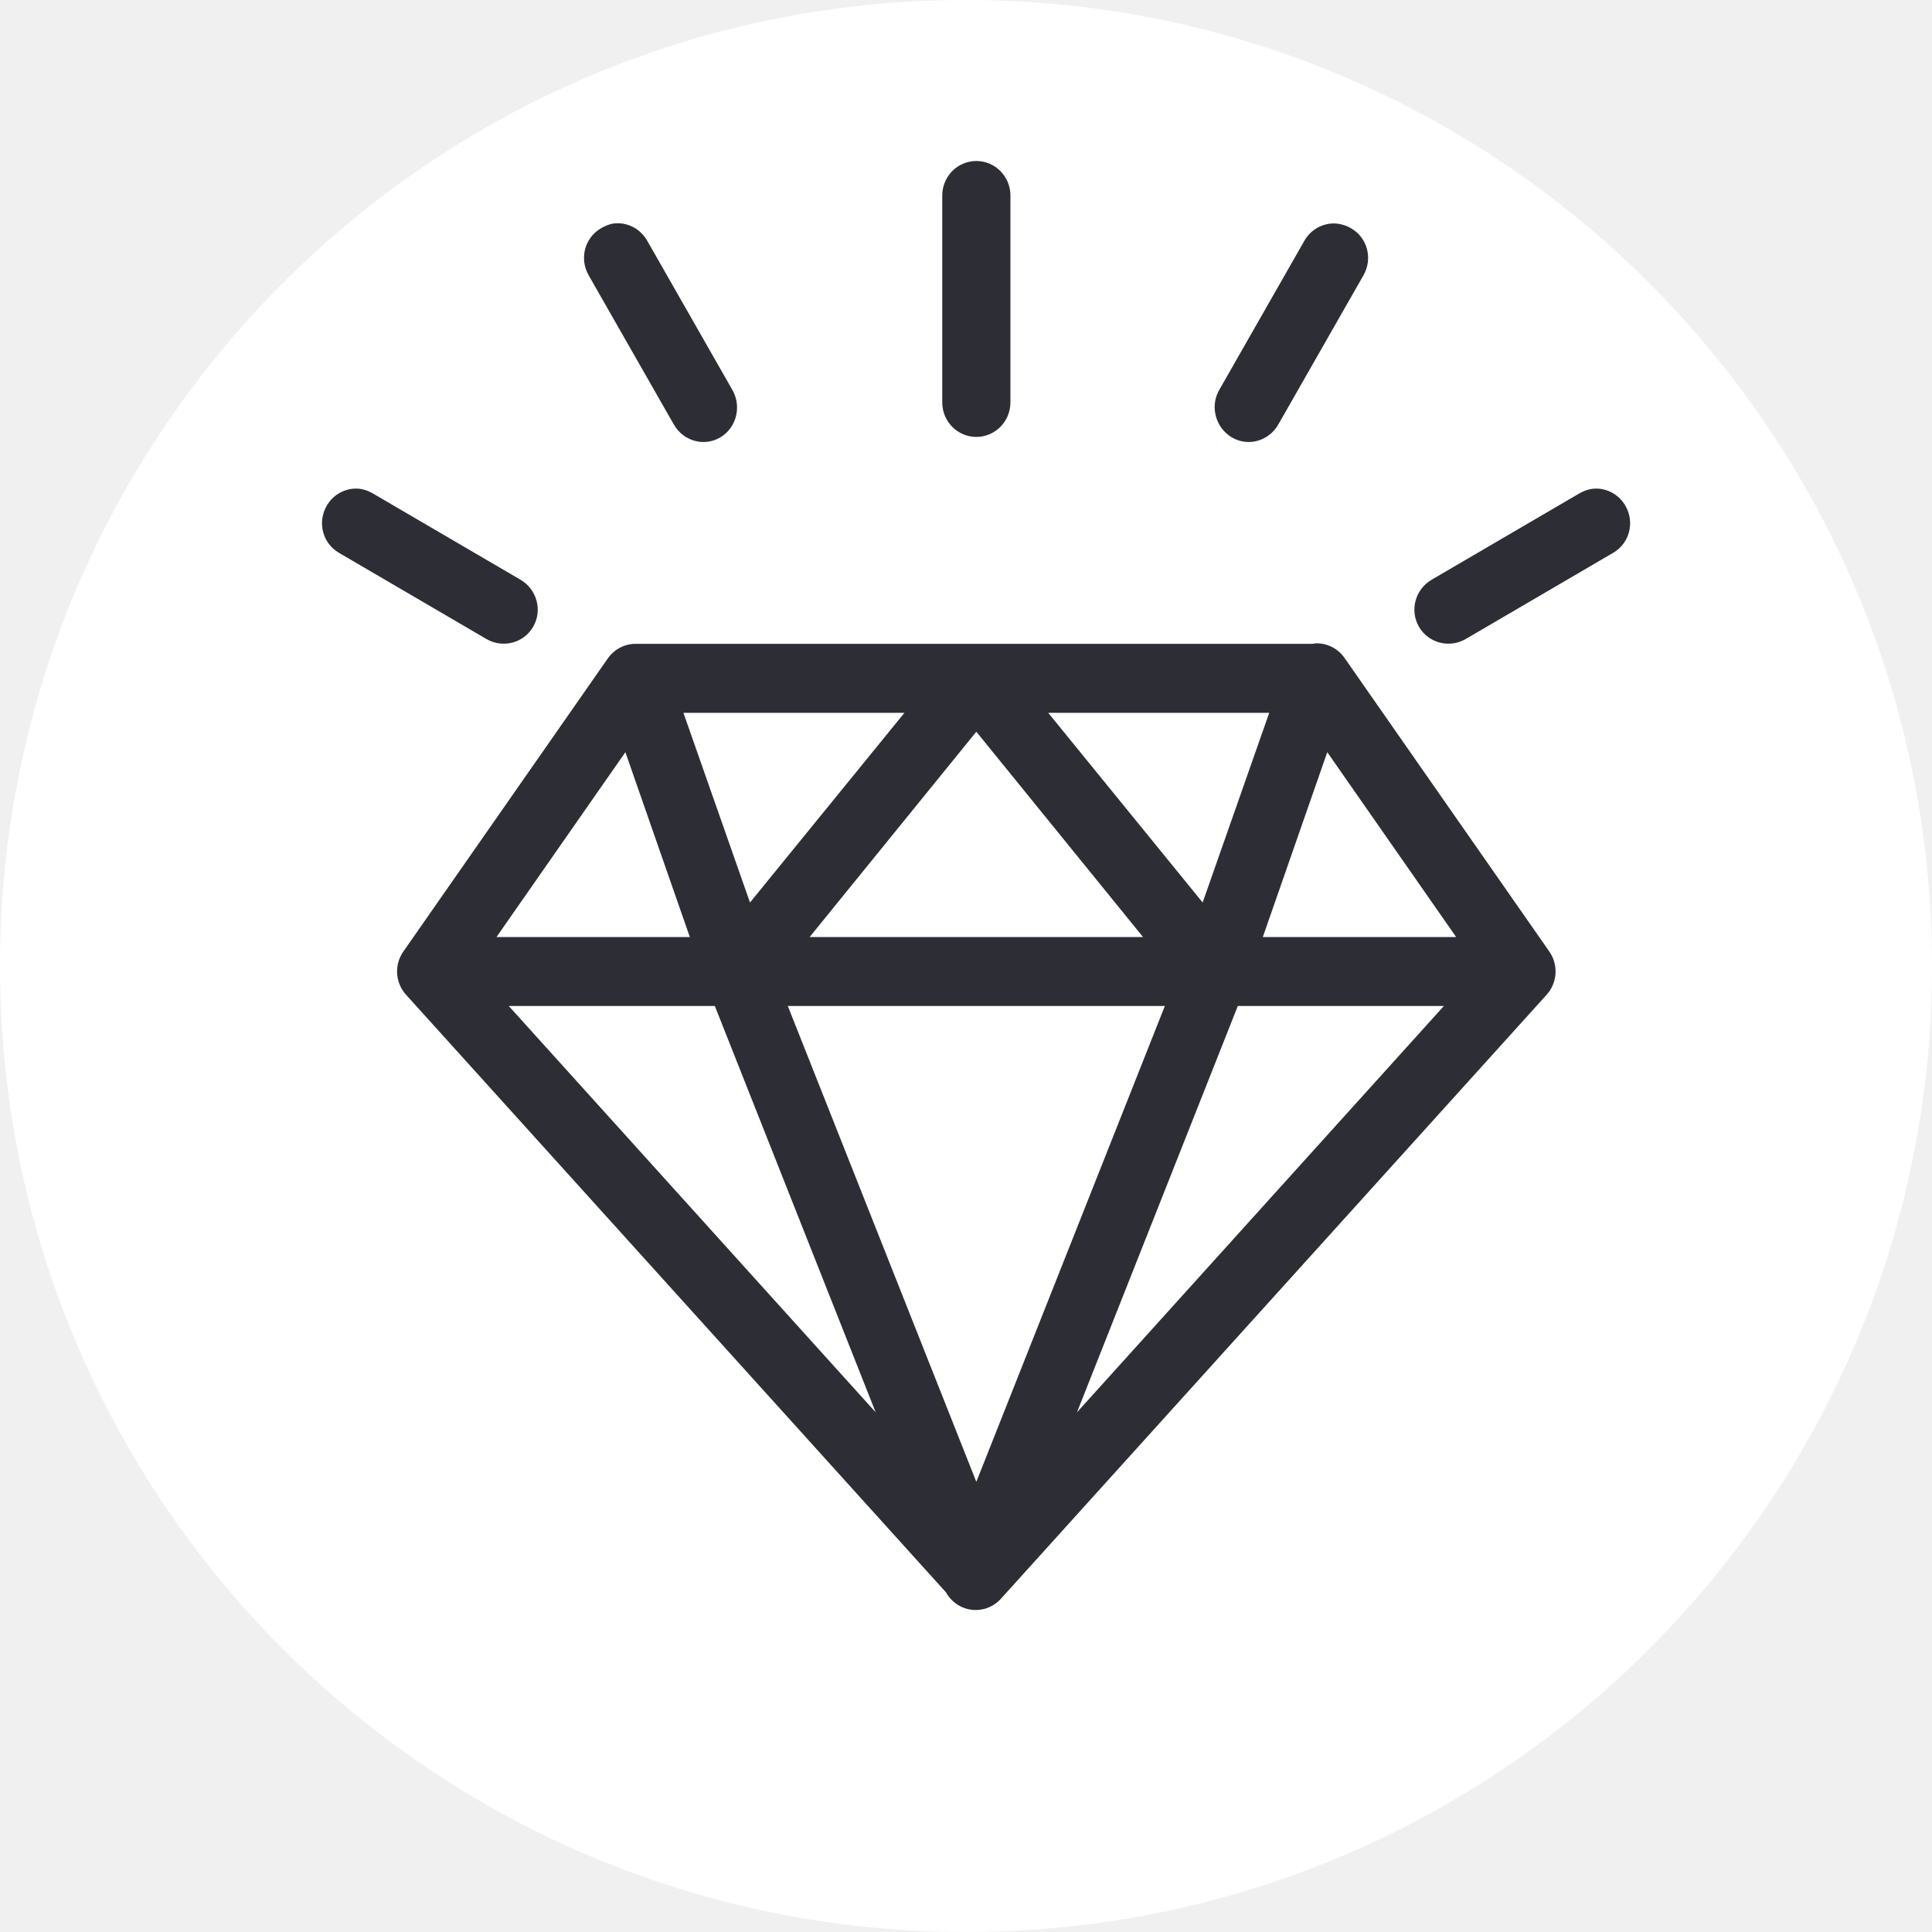
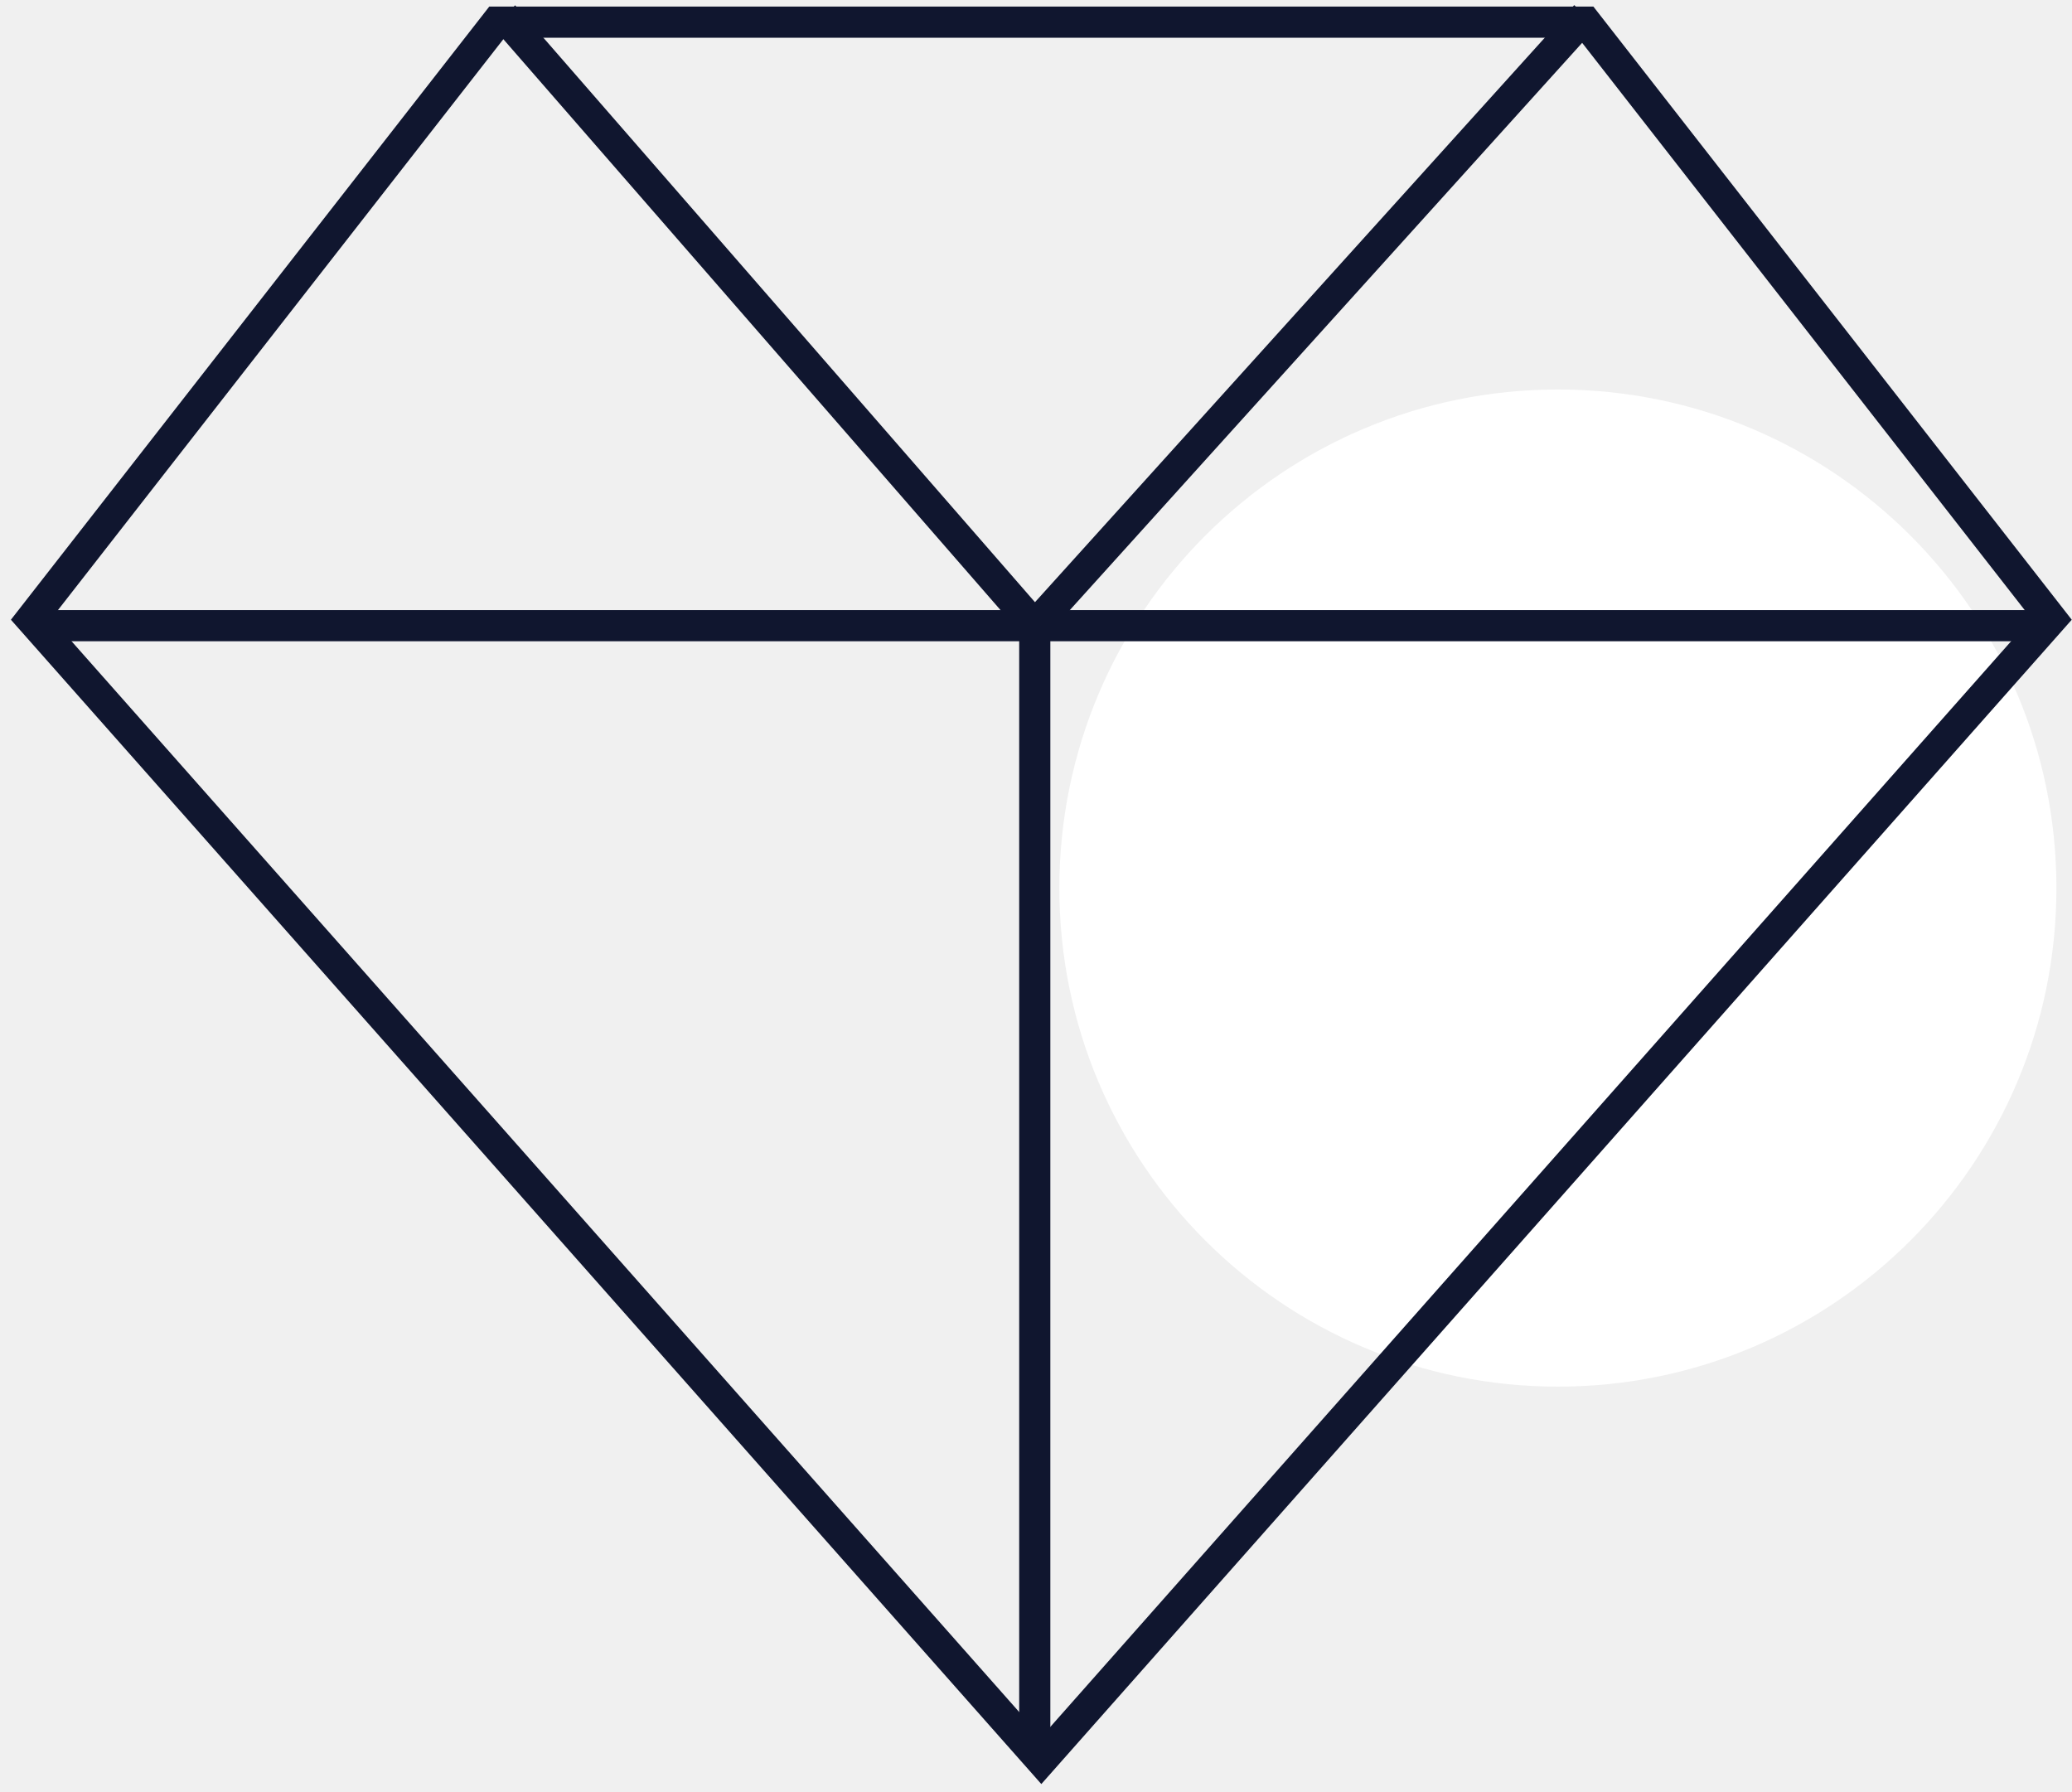
- <svg xmlns="http://www.w3.org/2000/svg" width="96" height="96" viewBox="0 0 96 96" fill="none">
-   <rect width="96" height="96" rx="48" fill="white" />
-   <path d="M48.513 8C47.578 8 46.82 8.767 46.82 9.714V19.996C46.82 20.943 47.578 21.71 48.513 21.71C49.449 21.71 50.207 20.943 50.207 19.996V9.714C50.207 8.767 49.449 8 48.513 8ZM30.493 11.106C30.274 11.134 30.06 11.229 29.858 11.347C29.048 11.82 28.781 12.857 29.249 13.677L33.483 21.094C33.951 21.914 34.975 22.21 35.785 21.737C36.595 21.264 36.861 20.2 36.394 19.381L32.16 11.963C31.809 11.348 31.148 11.024 30.493 11.106ZM66.163 11.106C65.621 11.145 65.106 11.451 64.814 11.963L60.58 19.381C60.112 20.2 60.405 21.264 61.215 21.737C62.025 22.21 63.049 21.914 63.517 21.094L67.751 13.677C68.219 12.857 67.952 11.82 67.142 11.347C66.838 11.17 66.488 11.083 66.163 11.106ZM17.58 24.281C17.037 24.32 16.522 24.625 16.23 25.138C15.762 25.957 16.029 26.994 16.839 27.467L24.169 31.752C24.979 32.225 26.03 31.956 26.497 31.136C26.965 30.316 26.672 29.28 25.862 28.806L18.532 24.522C18.229 24.344 17.905 24.258 17.58 24.281ZM79.42 24.281C79.095 24.258 78.772 24.345 78.468 24.522L71.138 28.806C70.328 29.28 70.035 30.316 70.503 31.136C70.97 31.956 72.021 32.225 72.831 31.752L80.161 27.467C80.971 26.994 81.238 25.957 80.77 25.138C80.478 24.625 79.963 24.32 79.42 24.281ZM65.369 31.966C65.316 31.973 65.263 31.981 65.21 31.993H31.604C31.56 31.991 31.516 31.991 31.472 31.993C31.22 32.01 30.976 32.084 30.756 32.209C30.536 32.334 30.347 32.507 30.202 32.716L20.041 47.283C19.818 47.602 19.71 47.988 19.734 48.378C19.758 48.767 19.913 49.137 20.173 49.425L47.005 79.122C47.137 79.361 47.324 79.565 47.551 79.716C47.777 79.868 48.036 79.962 48.306 79.99C48.575 80.019 48.848 79.982 49.1 79.882C49.353 79.782 49.578 79.623 49.757 79.416L76.854 49.425C77.113 49.137 77.268 48.767 77.292 48.378C77.316 47.988 77.208 47.602 76.986 47.283L66.825 32.716C66.664 32.477 66.447 32.283 66.192 32.152C65.938 32.021 65.655 31.957 65.369 31.966V31.966ZM33.959 35.42H44.941L37.267 44.846L33.959 35.42ZM52.086 35.42H63.067L59.759 44.846L52.086 35.42ZM48.513 36.358L56.796 46.56H40.231L48.513 36.358ZM31.075 37.375L34.277 46.56H24.671L31.075 37.375ZM65.951 37.375L72.355 46.56H62.749L65.951 37.375ZM25.28 49.987H35.52L43.512 70.178L25.28 49.987ZM39.146 49.987H57.881L48.513 73.632L39.146 49.987ZM61.506 49.987H71.746L53.514 70.178L61.506 49.987Z" fill="#2D2E35" />
+ <svg xmlns="http://www.w3.org/2000/svg" width="133" height="115" viewBox="0 0 133 115" fill="none">
+   <rect x="68" y="25" width="64" height="64" rx="32" fill="white" />
+   <path d="M131.684 39.737L101.789 1.421H31.895L2 39.737L66.842 113L131.684 39.737Z" stroke="#10162F" stroke-width="2" />
+   <path d="M32.316 1L66.421 40.158L101.789 1" stroke="#10162F" stroke-width="2" />
+   <path d="M66.421 112.579L66.421 40.158" stroke="#10162F" stroke-width="2" />
+   <path d="M2 40.158H131.263" stroke="#10162F" stroke-width="2" />
</svg>
